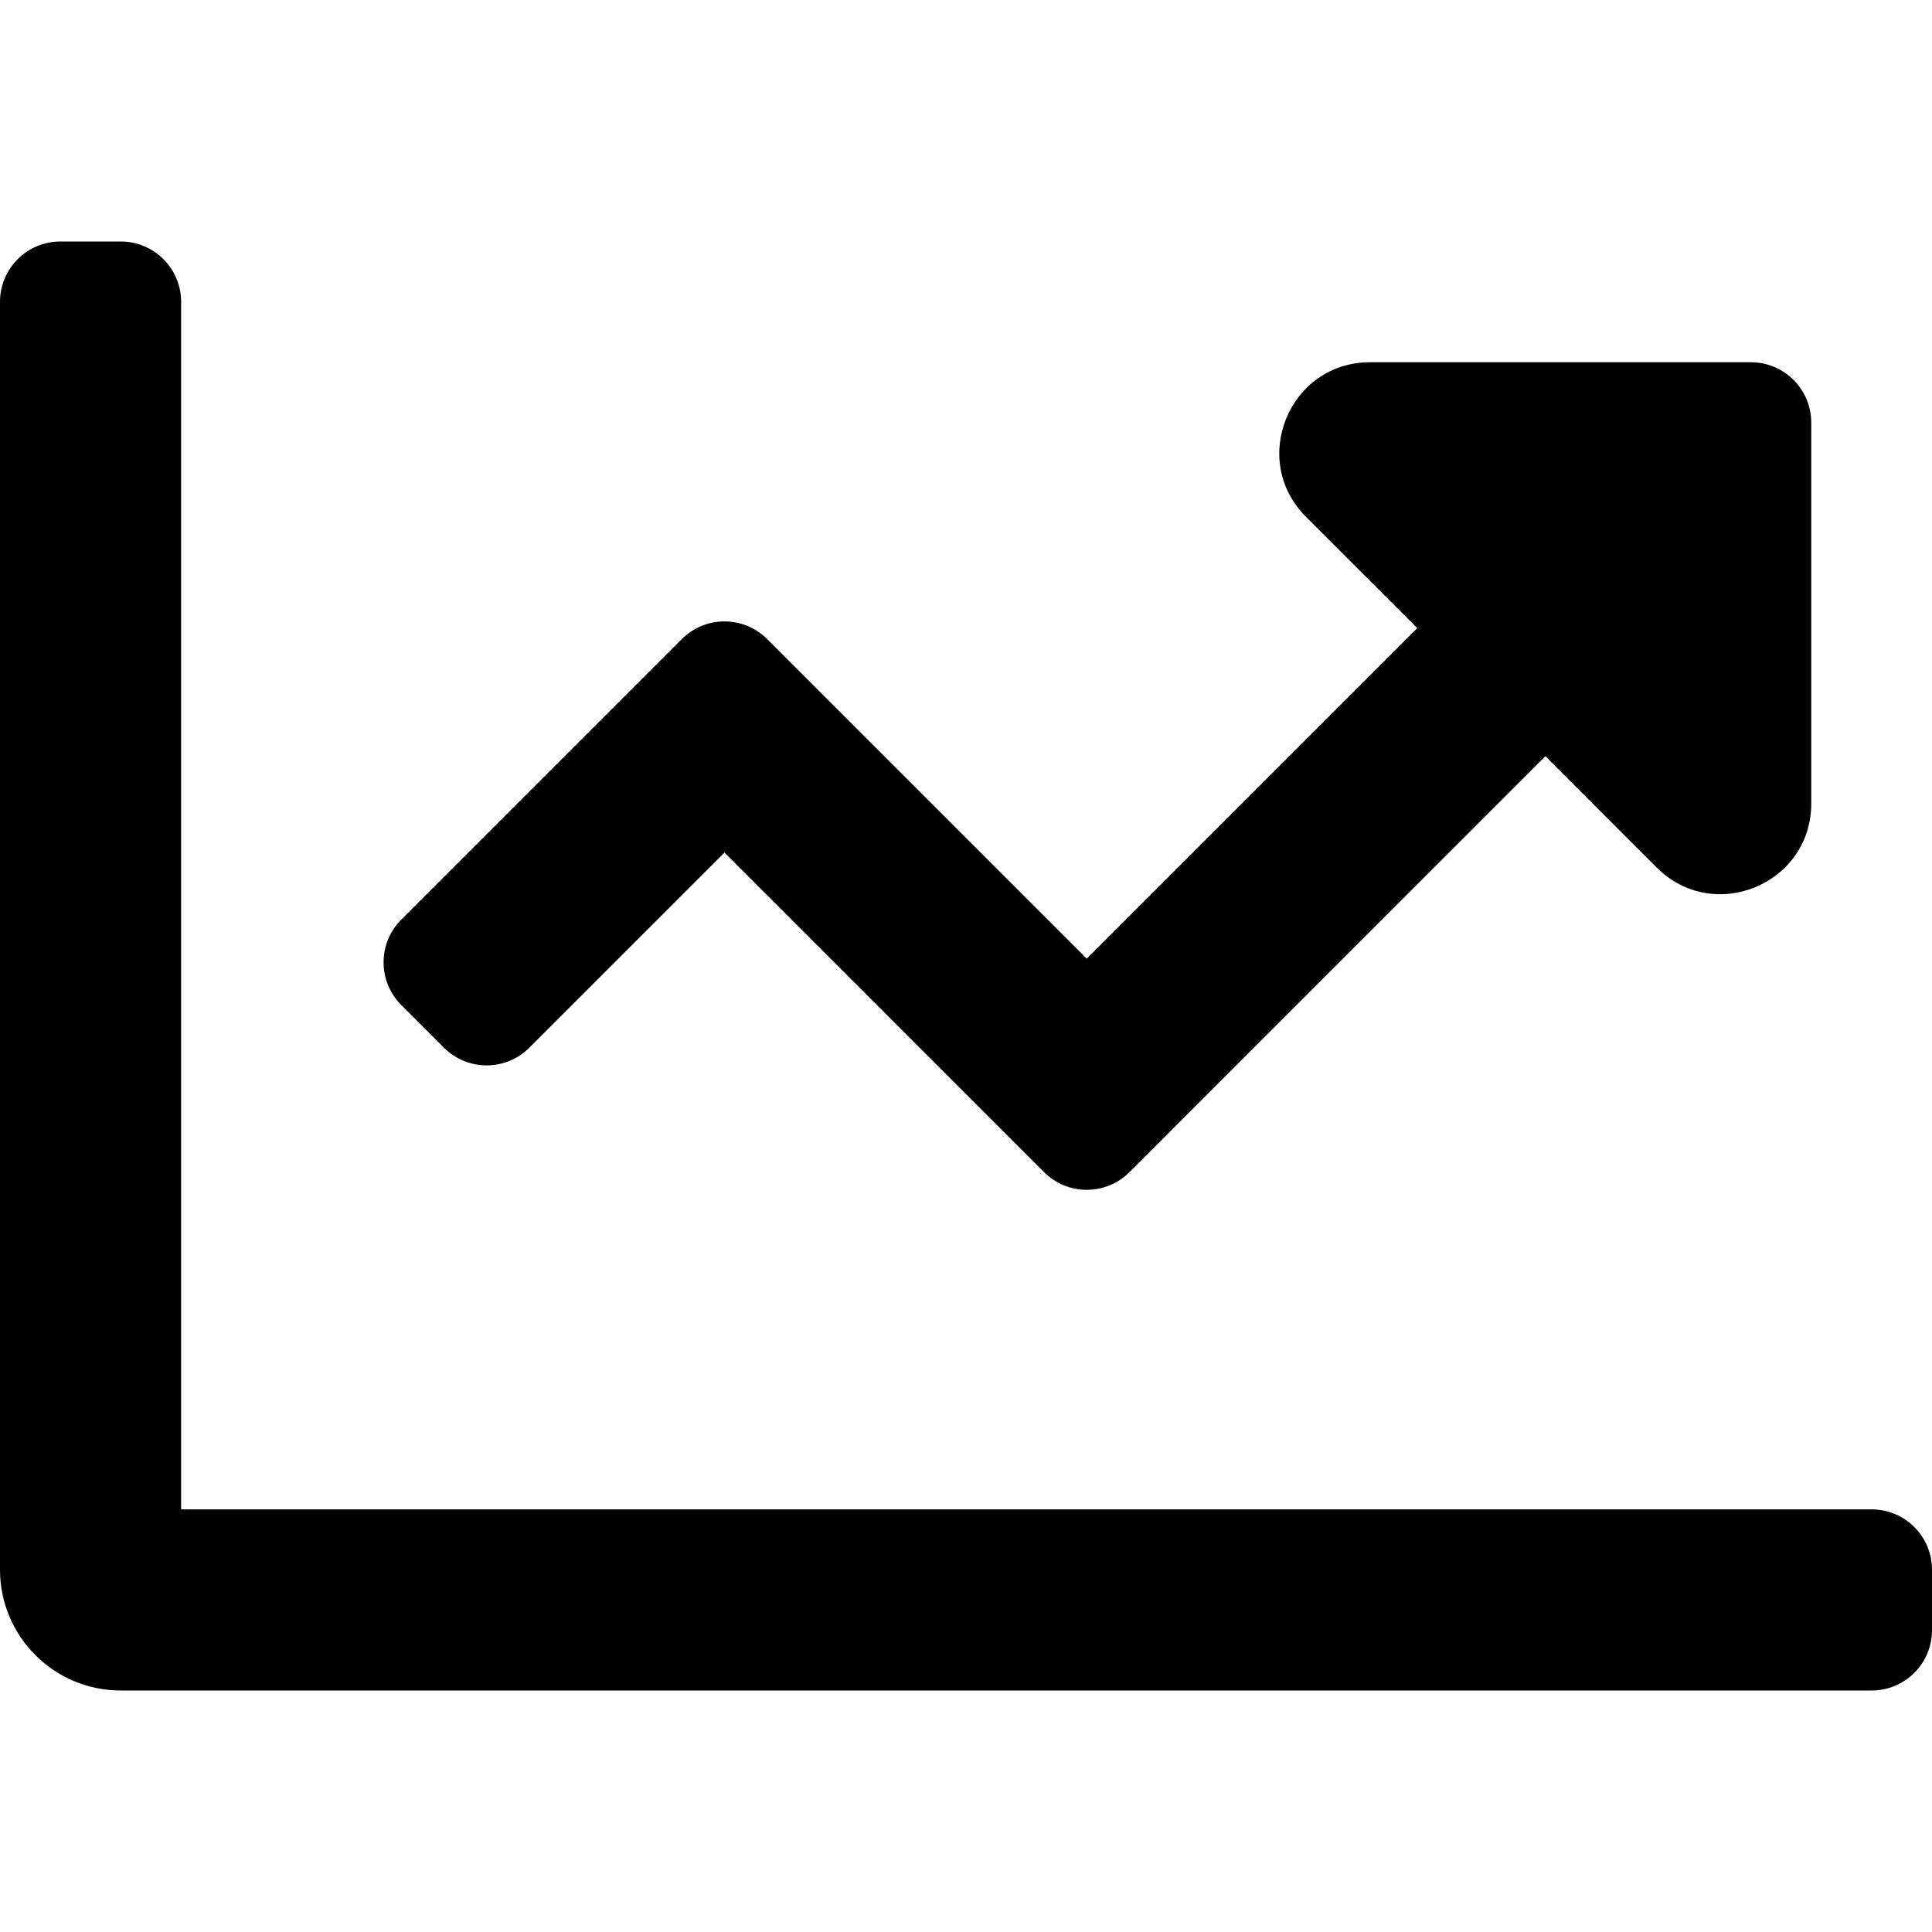
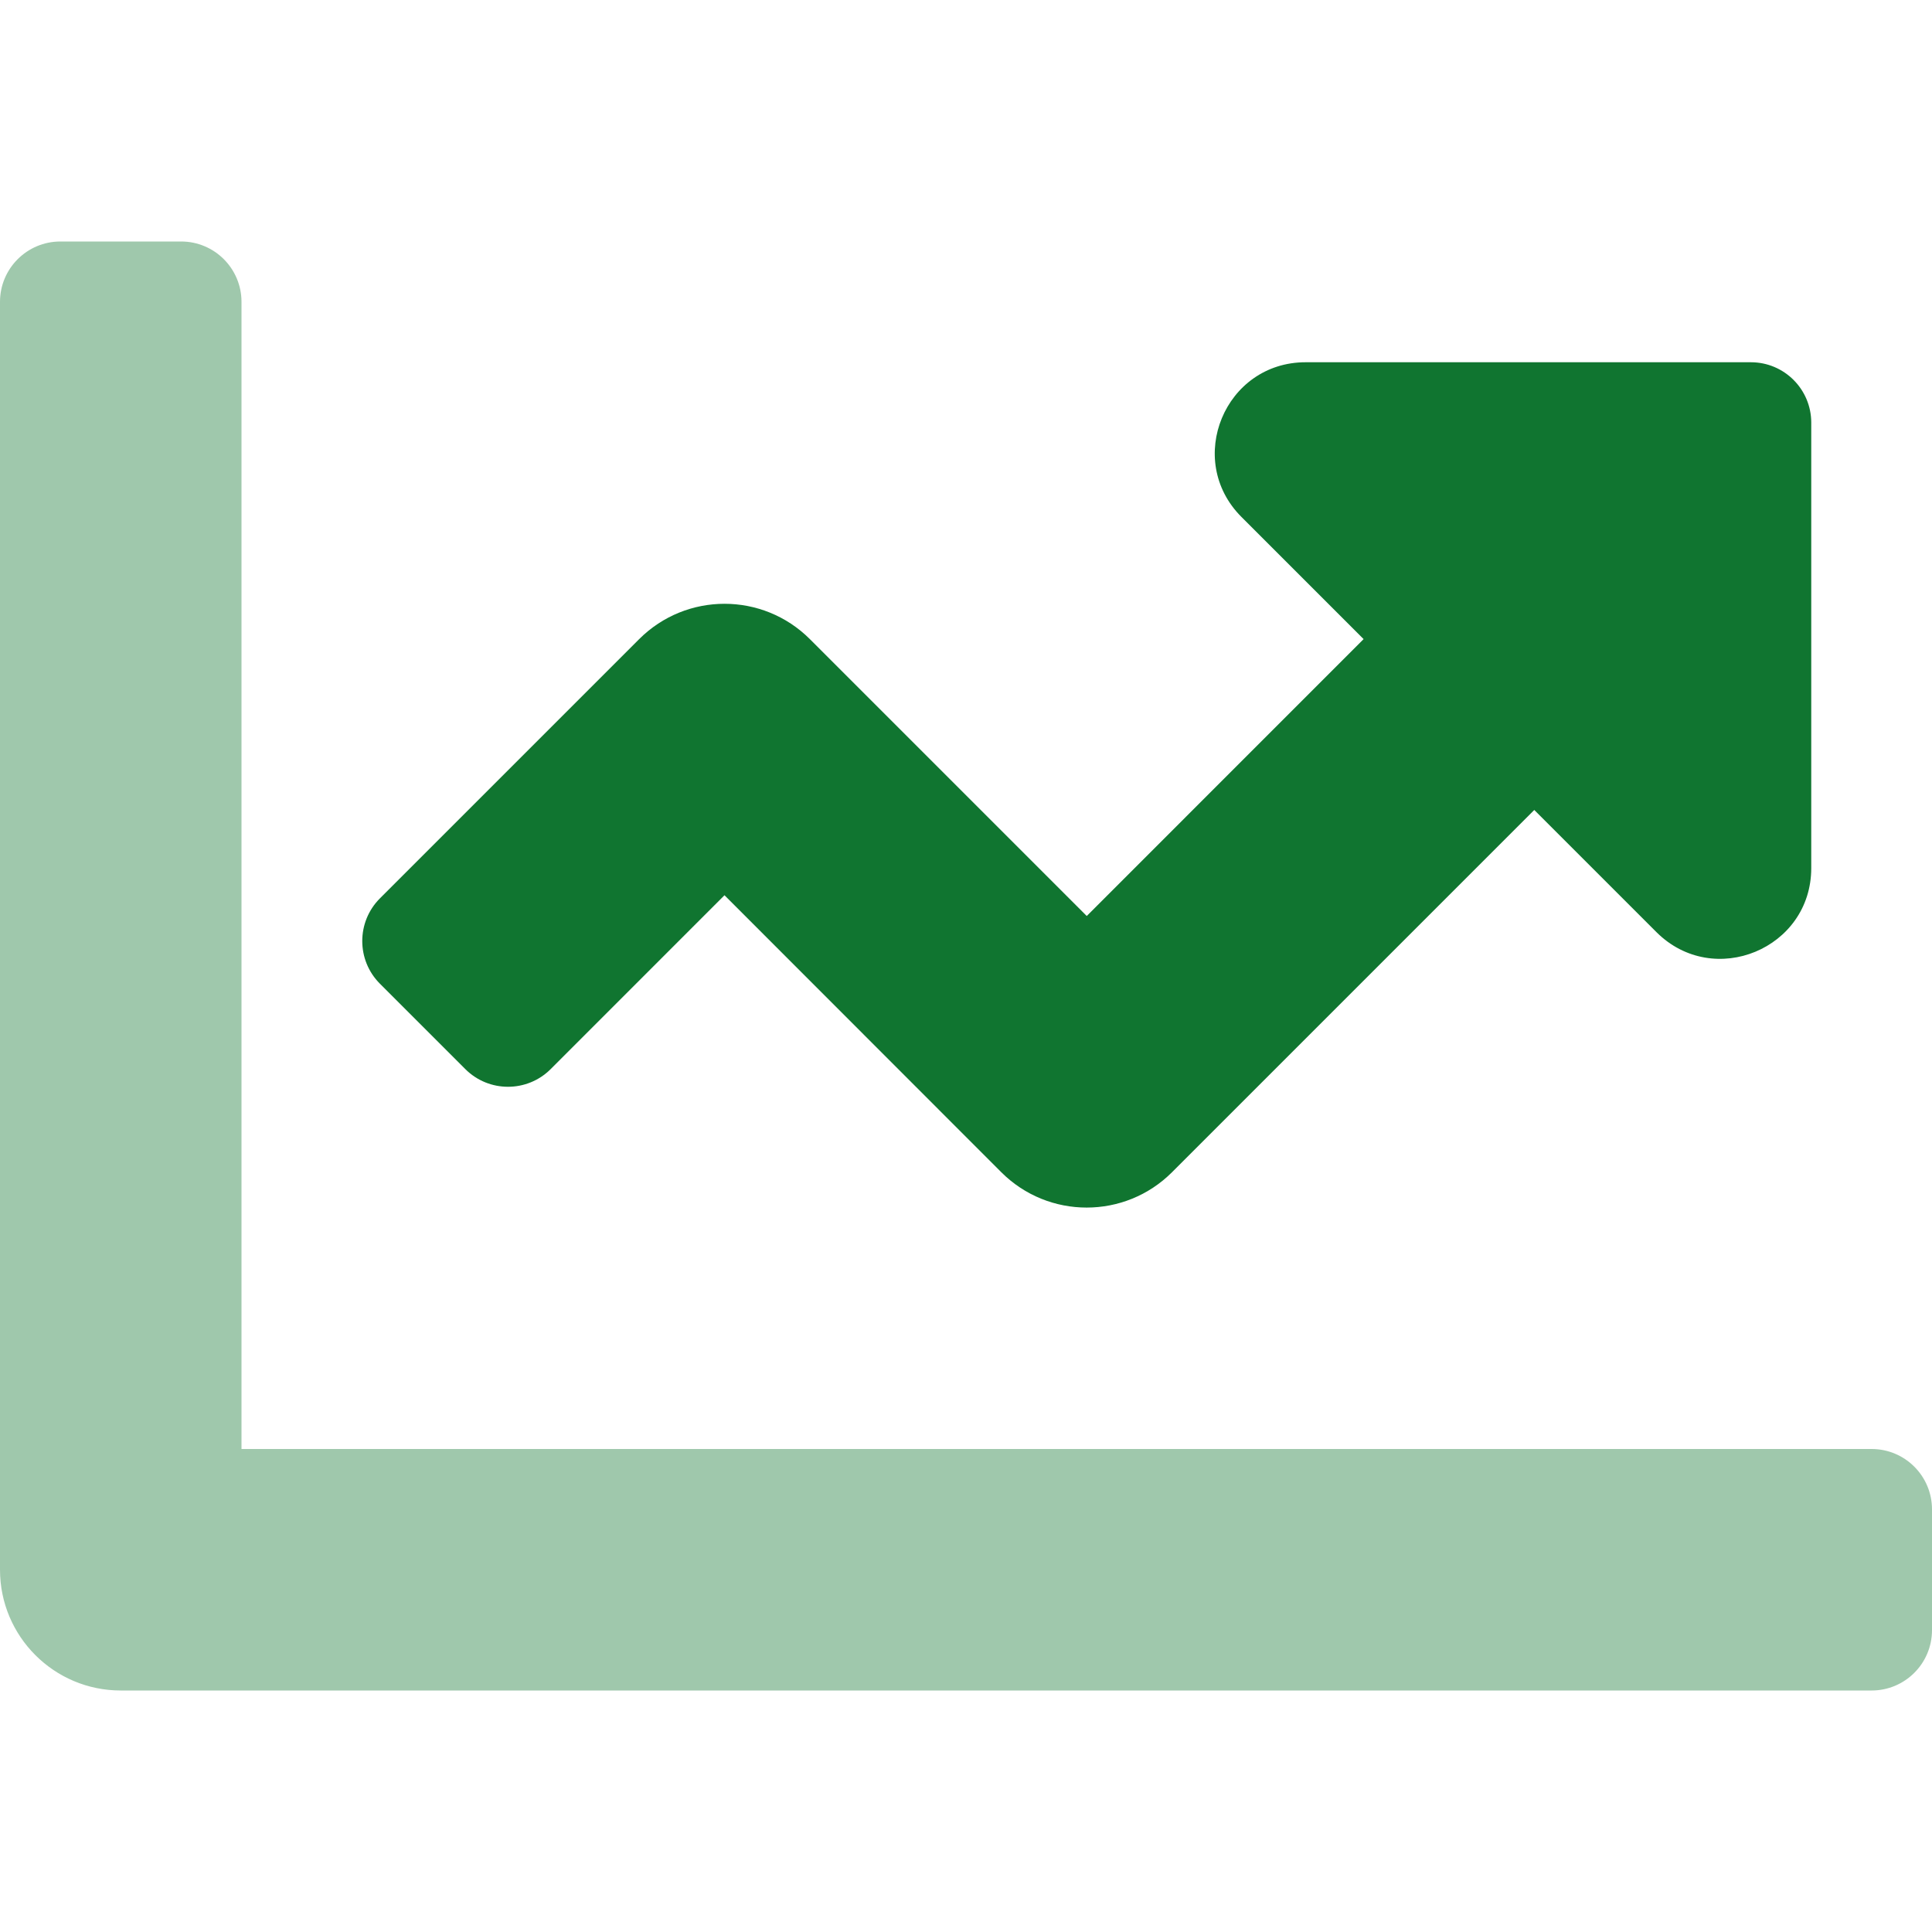
- <svg xmlns="http://www.w3.org/2000/svg" viewBox="0 0 512 512">
-   <path d="M117.65 277.65c6.25 6.25 16.38 6.25 22.63 0L192 225.94l84.69 84.69c6.25 6.25 16.38 6.25 22.63 0L409.54 200.4l29.49 29.5c15.12 15.12 40.97 4.41 40.97-16.97V112c0-8.84-7.16-16-16-16H363.07c-21.38 0-32.09 25.85-16.97 40.97l29.5 29.49-87.6 87.6-84.69-84.69c-6.25-6.25-16.38-6.25-22.63 0l-74.34 74.34c-6.25 6.25-6.25 16.38 0 22.63l11.31 11.31zM496 400H48V80c0-8.84-7.16-16-16-16H16C7.16 64 0 71.16 0 80v336c0 17.67 14.33 32 32 32h464c8.84 0 16-7.16 16-16v-16c0-8.84-7.16-16-16-16z" />
+ <svg xmlns="http://www.w3.org/2000/svg" viewBox="0 0 512 512" fill="#107530">
+   <defs>
+     <style>.fa-secondary{opacity:.4}</style>
+   </defs>
+   <path d="M512 400v32a16 16 0 0 1-16 16H32a32 32 0 0 1-32-32V80a16 16 0 0 1 16-16h32a16 16 0 0 1 16 16v304h432a16 16 0 0 1 16 16z" class="fa-secondary" />
+   <path d="M480 112v118.05c0 21.38-25.85 32.09-41 17l-32.4-32.4-96 96a32 32 0 0 1-45.25 0L192 237.25l-46.06 46.07a16 16 0 0 1-22.63 0l-22.62-22.62a16 16 0 0 1 0-22.63l68.69-68.69a32 32 0 0 1 45.25 0L288 242.75l73.37-73.38L329 137c-15.12-15.12-4.41-41 17-41h118a16 16 0 0 1 16 16z" class="fa-primary" />
</svg>
